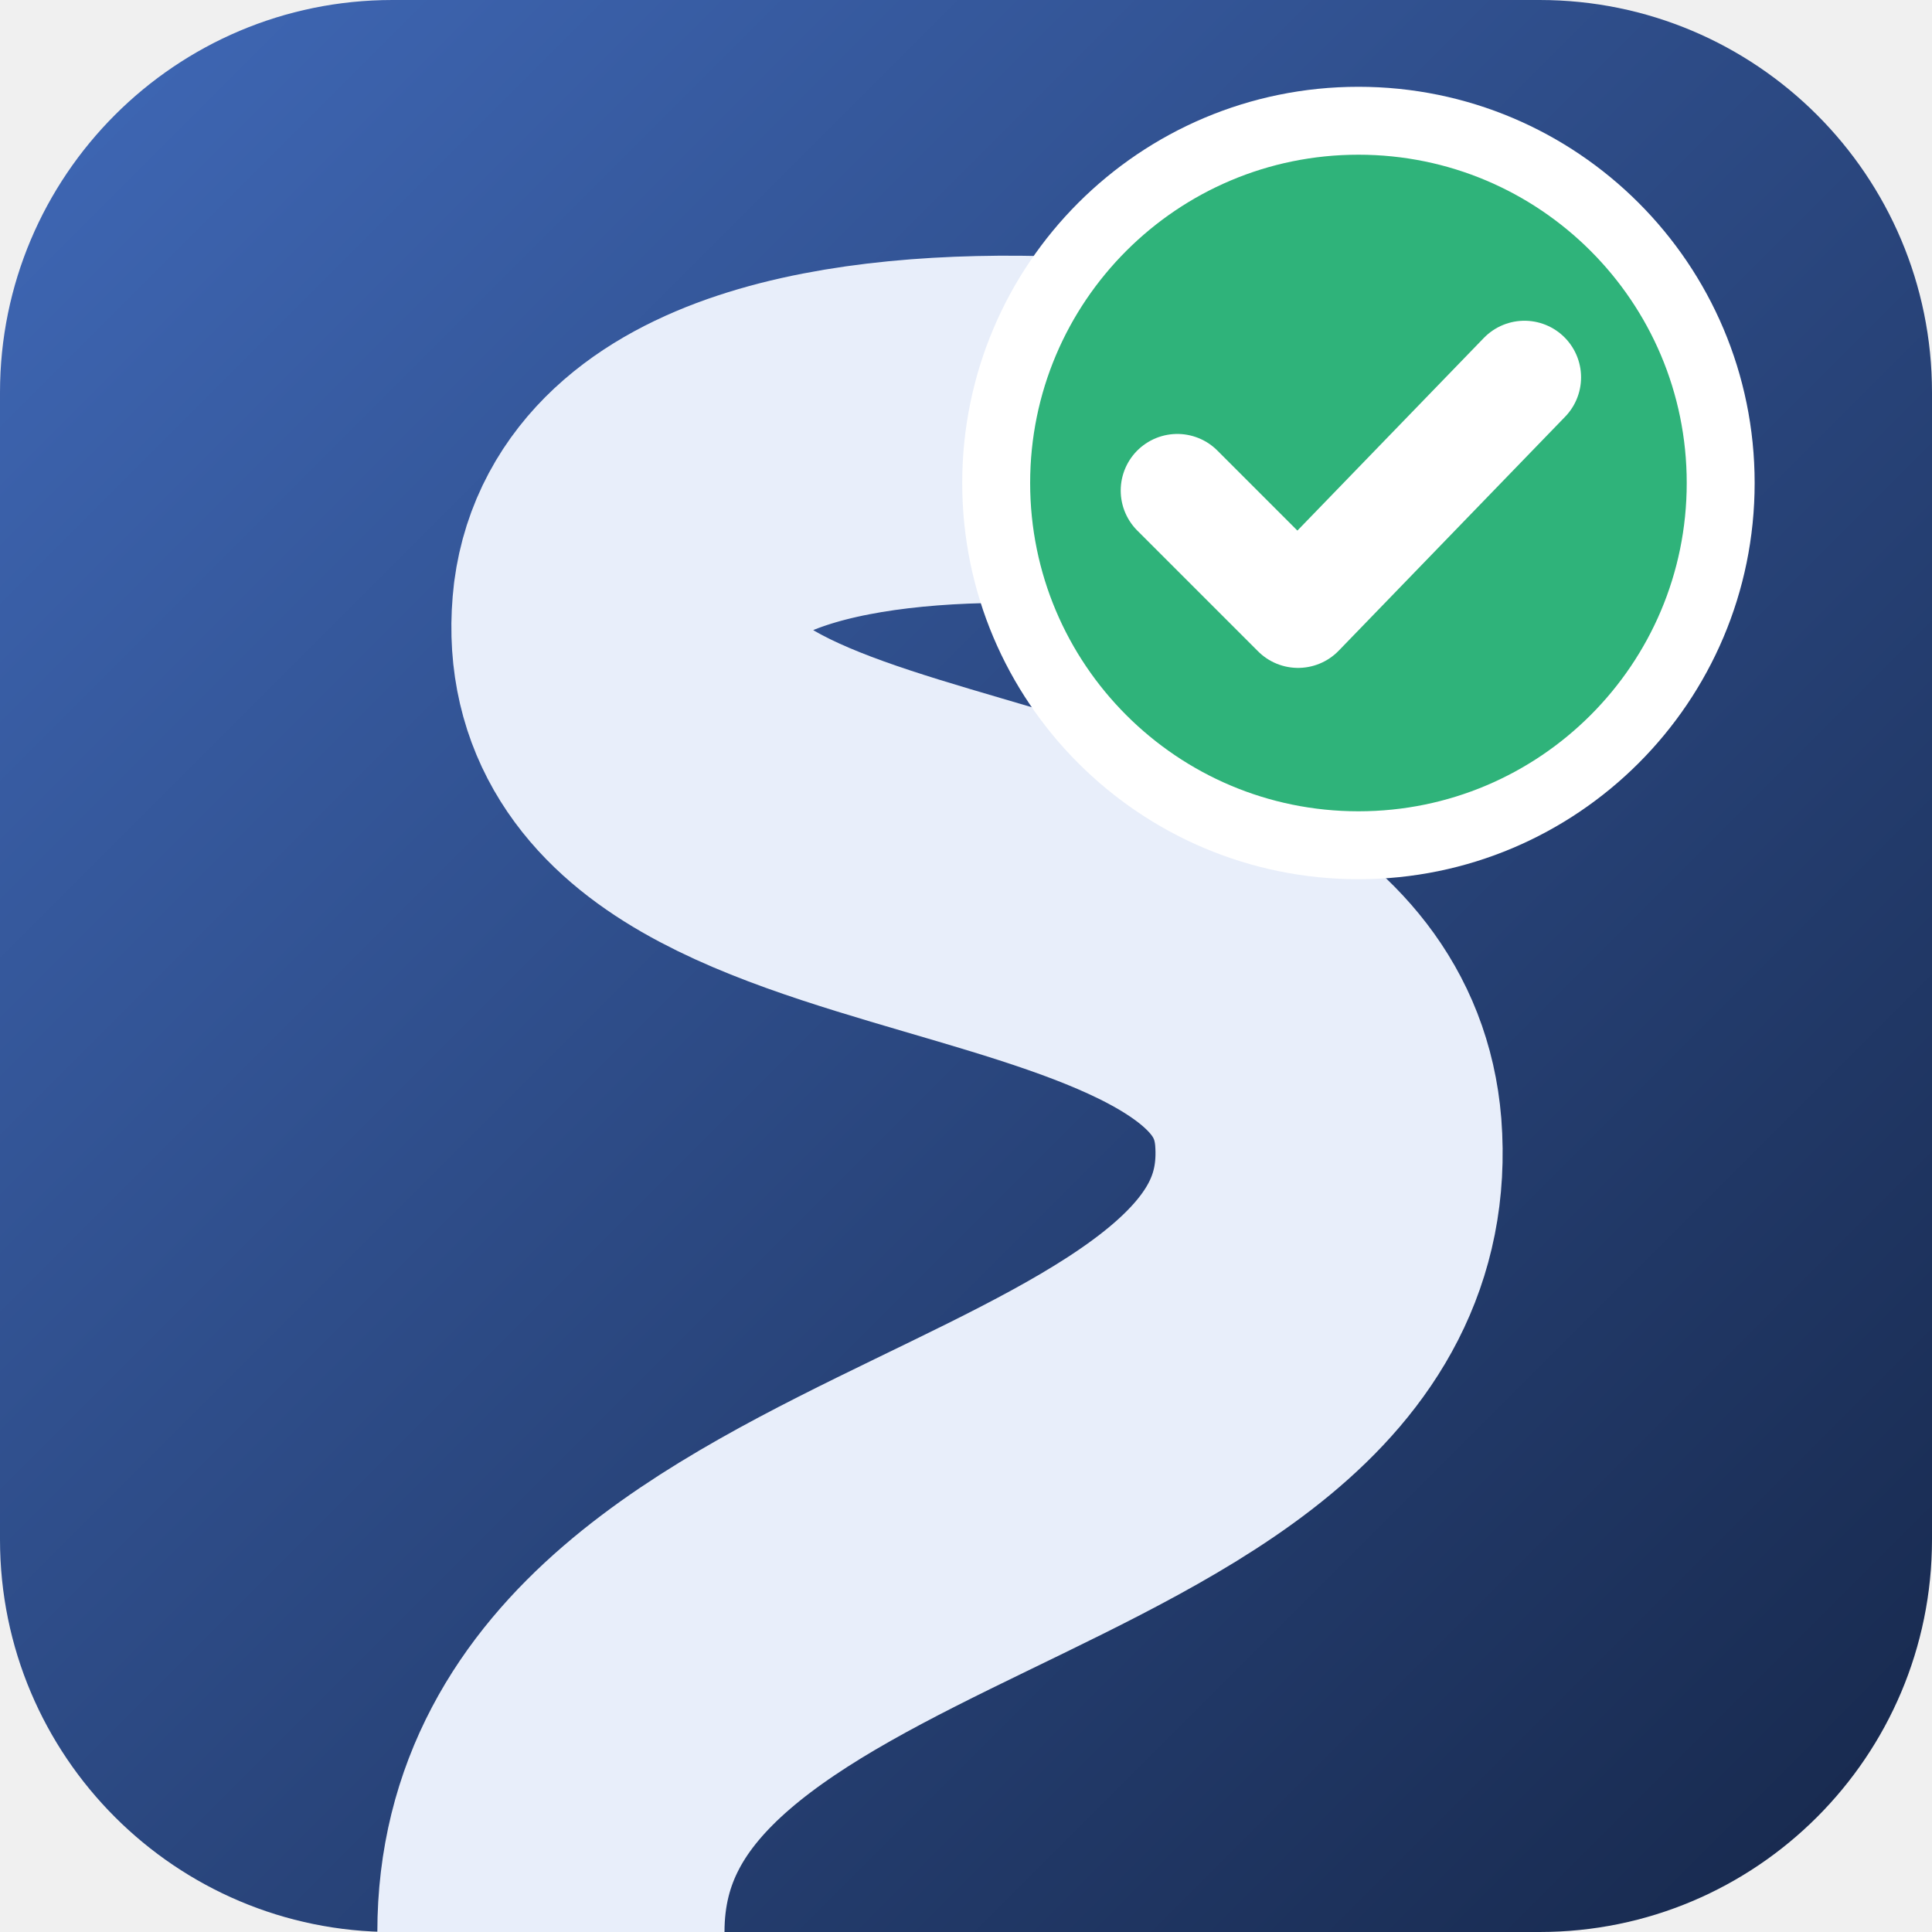
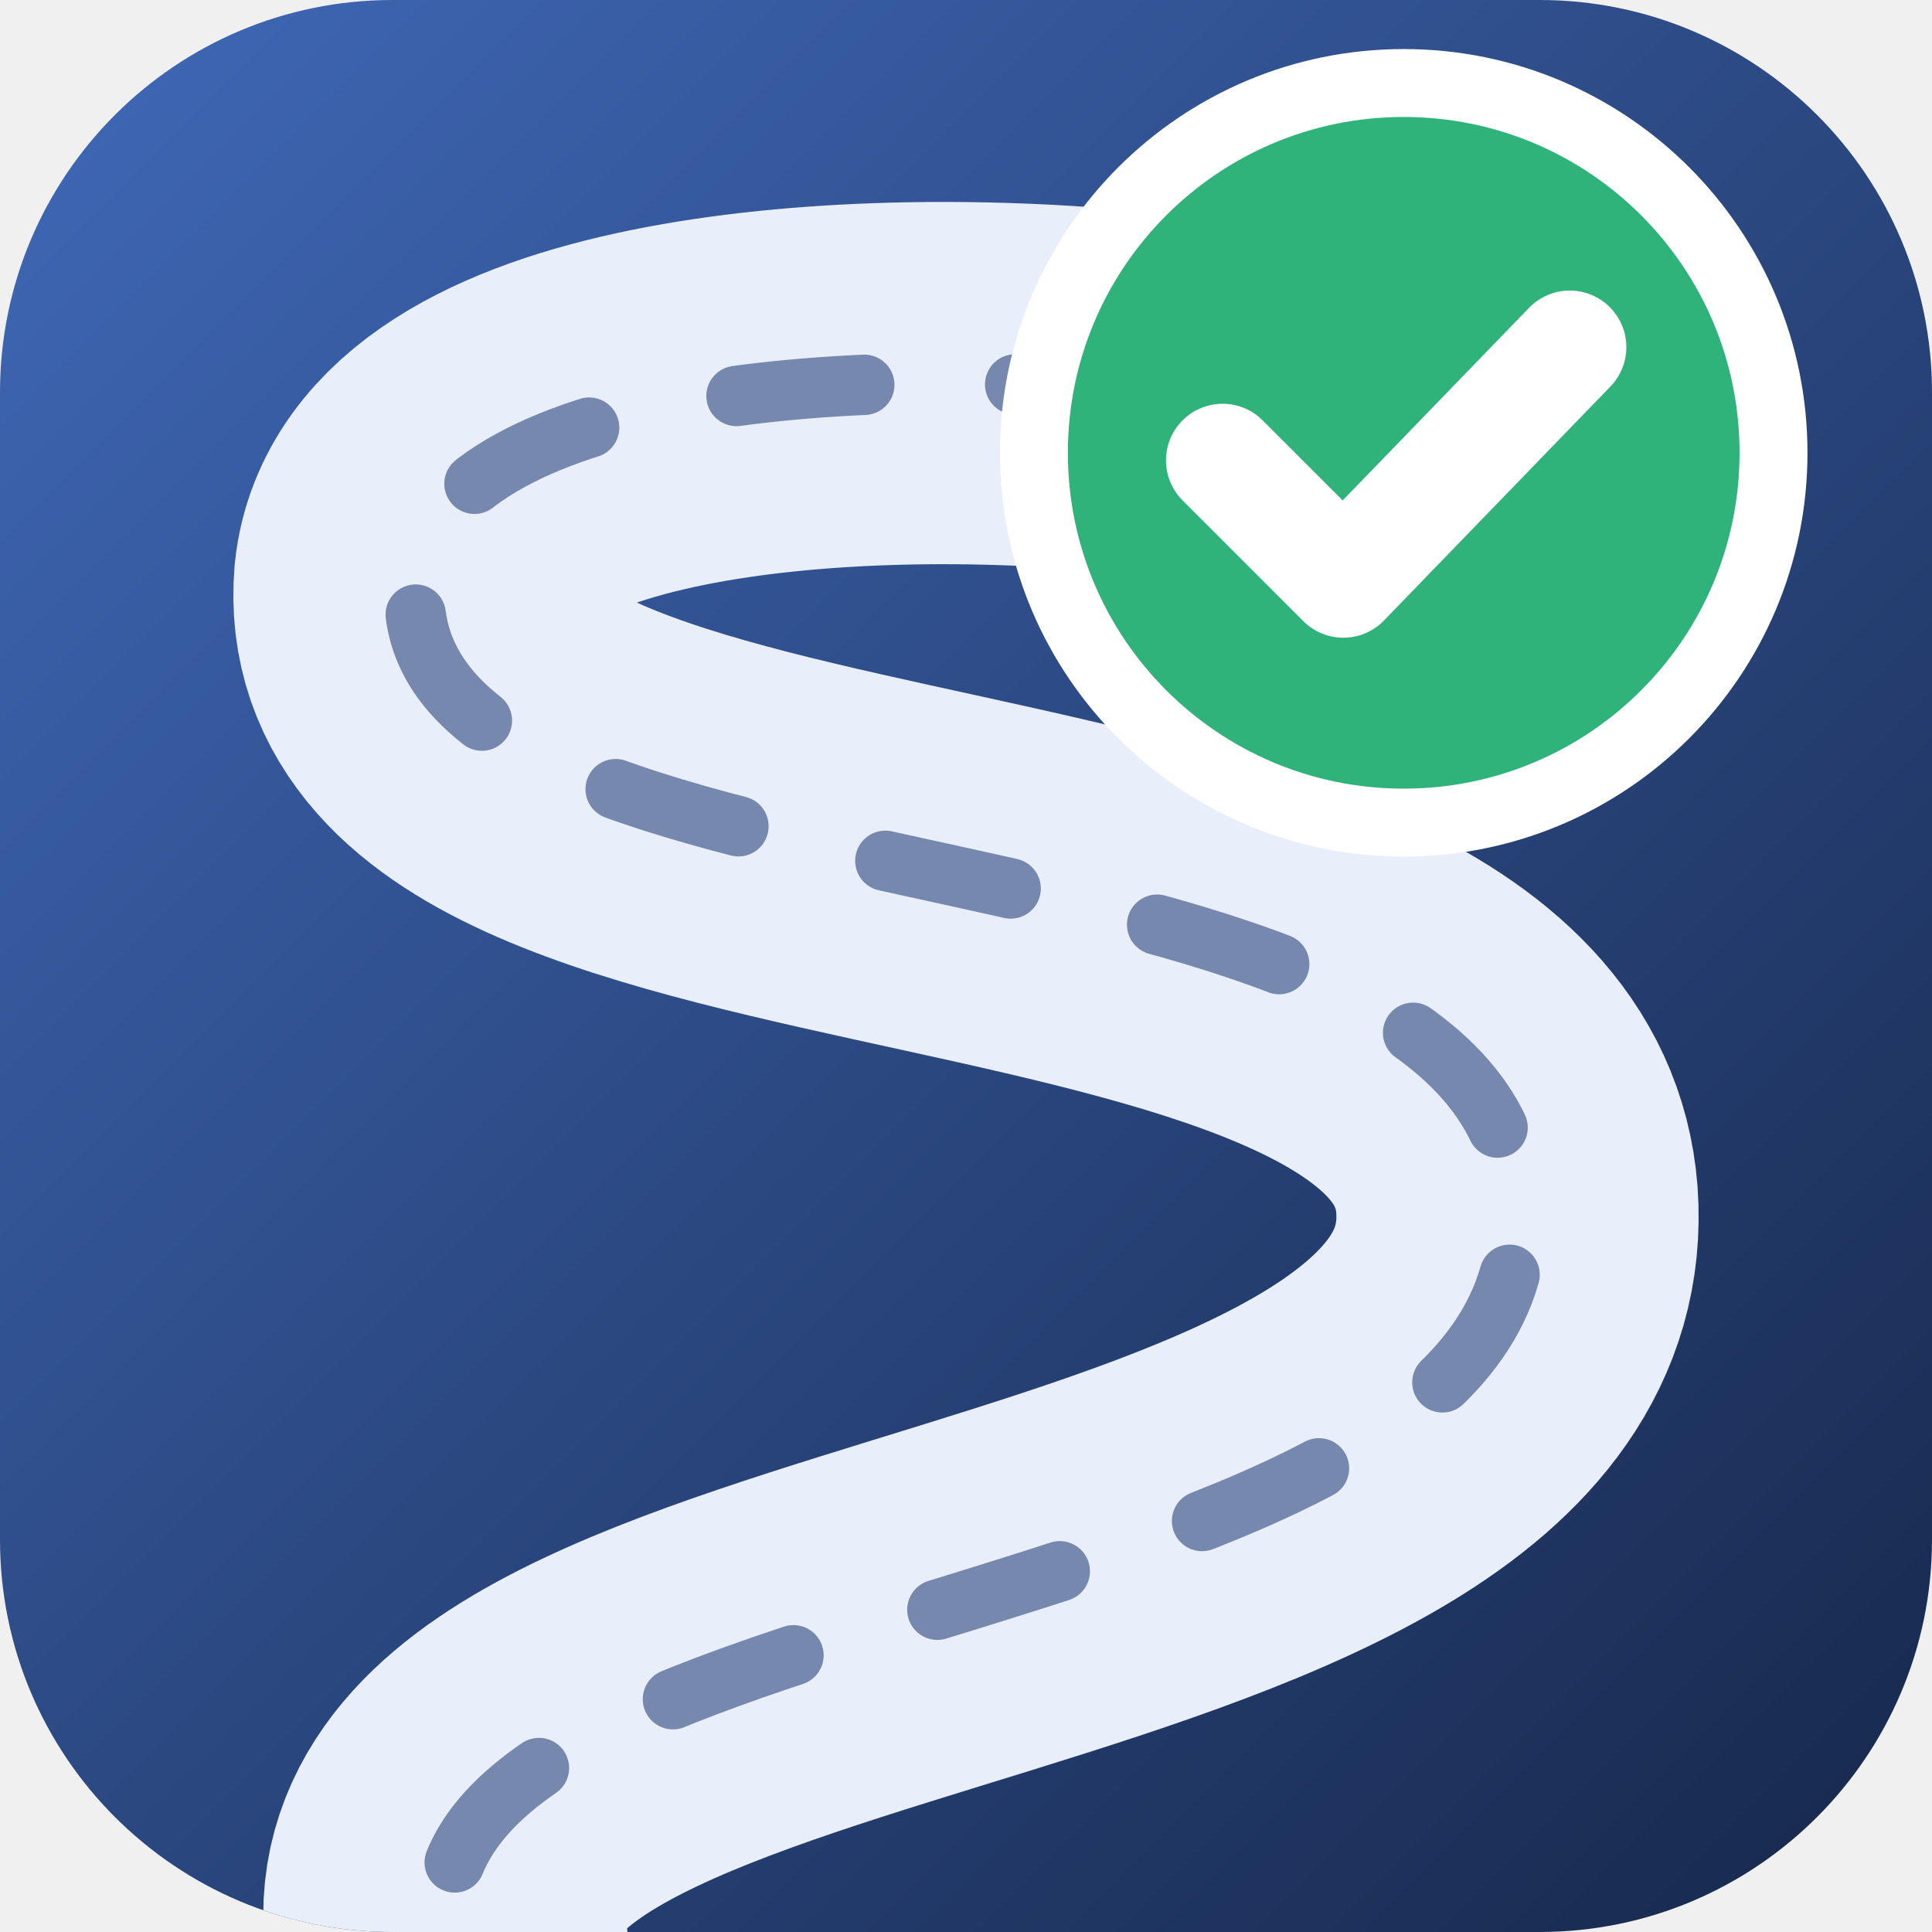
<svg xmlns="http://www.w3.org/2000/svg" viewBox="0 0 512 512">
  <defs>
+     <clipPath id="shape">
+       <rect width="512" height="512" rx="104" />
+     </clipPath>
    <linearGradient id="bg" x1="0" y1="0" x2="1" y2="1">
      <stop offset="0" stop-color="#4069b8" />
      <stop offset="1" stop-color="#16274a" />
    </linearGradient>
  </defs>
-   <rect width="512" height="512" rx="104" fill="url(#bg)" />
-   <path d="M146 512 C146 396 360 404 352 300 C345 214 156 244 166 160 C171 122 226 112 280 114" fill="none" stroke="#e8eefa" stroke-width="92" stroke-linecap="round" stroke-linejoin="round" />
-   <circle cx="360" cy="128" r="96" fill="#2fb37a" stroke="#fff" stroke-width="18" />
-   <path d="M312 130l32 32 60-62" fill="none" stroke="#fff" stroke-width="30" stroke-linecap="round" stroke-linejoin="round" />
+   <g clip-path="url(#shape)">
+     <rect width="512" height="512" fill="url(#bg)" />
+     <path d="M140 714 L118 512 C108 420 410 432 402 318 C394 212 102 248 110 154 C115 106 220 96 300 104" fill="none" stroke="#e8eefa" stroke-width="96" stroke-linecap="round" stroke-linejoin="round" />
+     <path d="M140 714 L118 512 C108 420 410 432 402 318 C394 212 102 248 110 154 C115 106 220 96 300 104" fill="none" stroke="#2a4579" stroke-width="16" stroke-linecap="round" stroke-dasharray="34 40" opacity="0.6" />
+     <circle cx="372" cy="120" r="98" fill="#2fb37a" stroke="#fff" stroke-width="18" />
+     <path d="M324 122l32 32 60-62" fill="none" stroke="#fff" stroke-width="30" stroke-linecap="round" stroke-linejoin="round" />
+   </g>
</svg>
